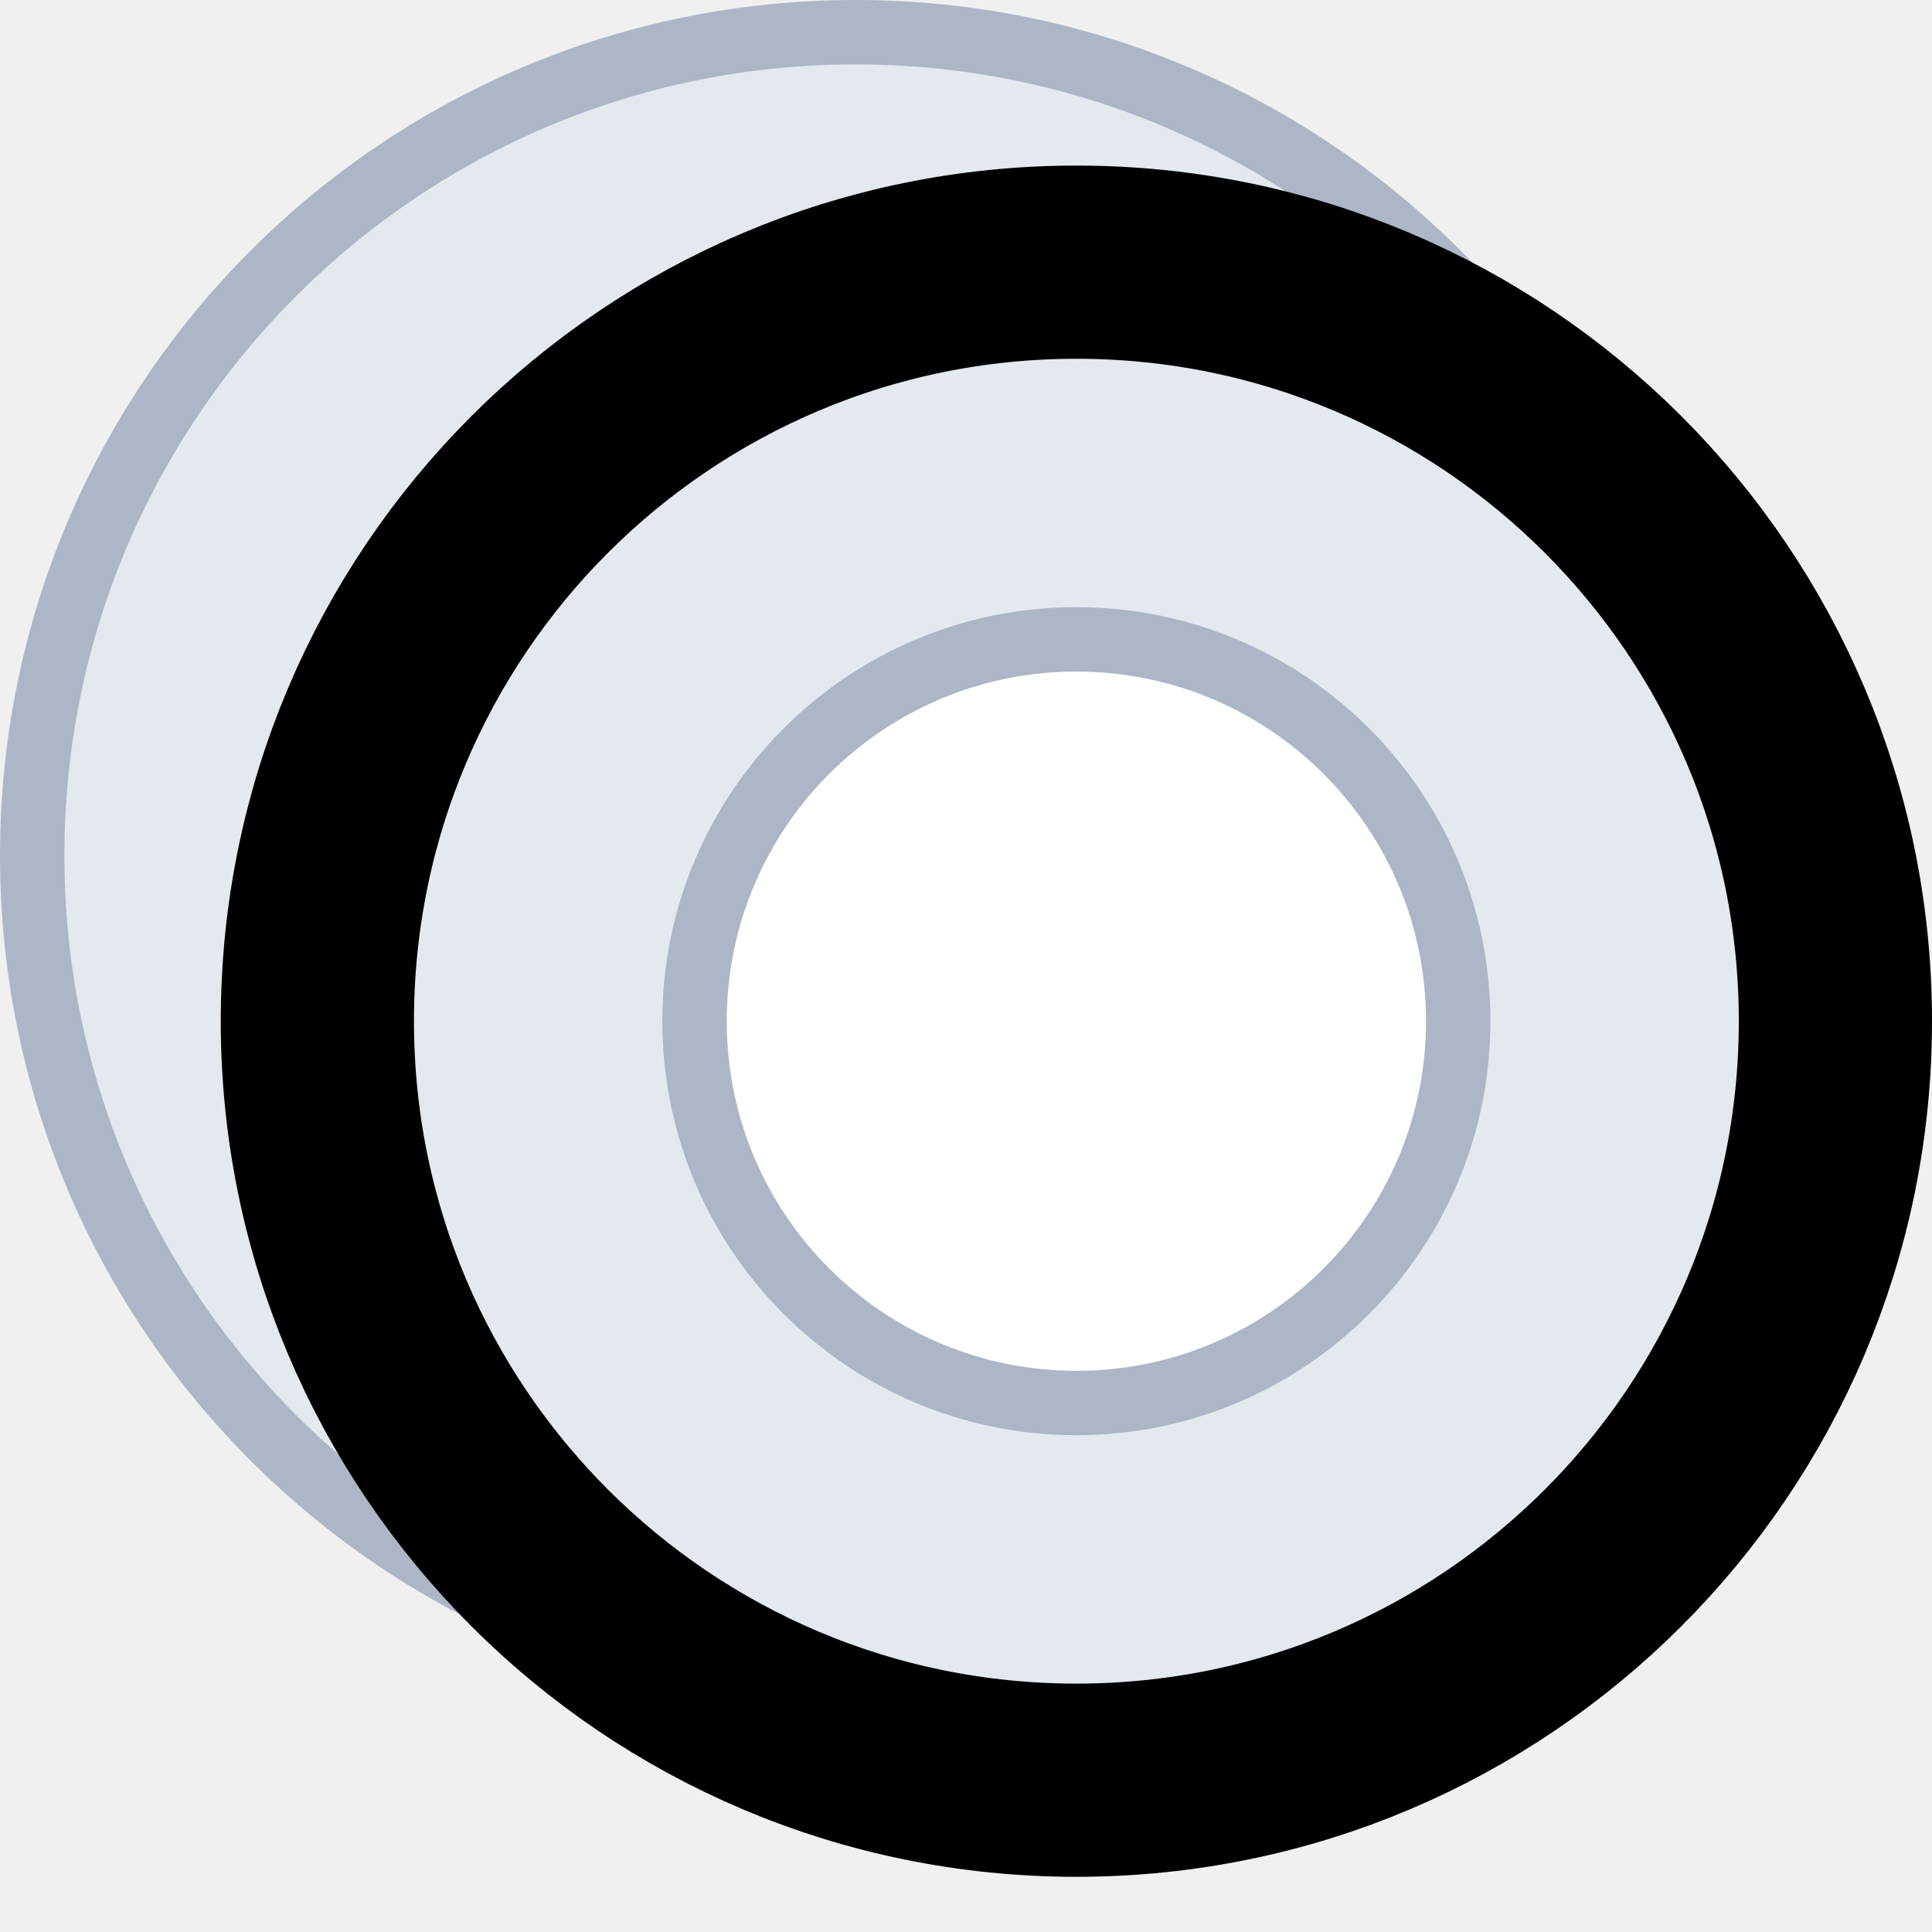
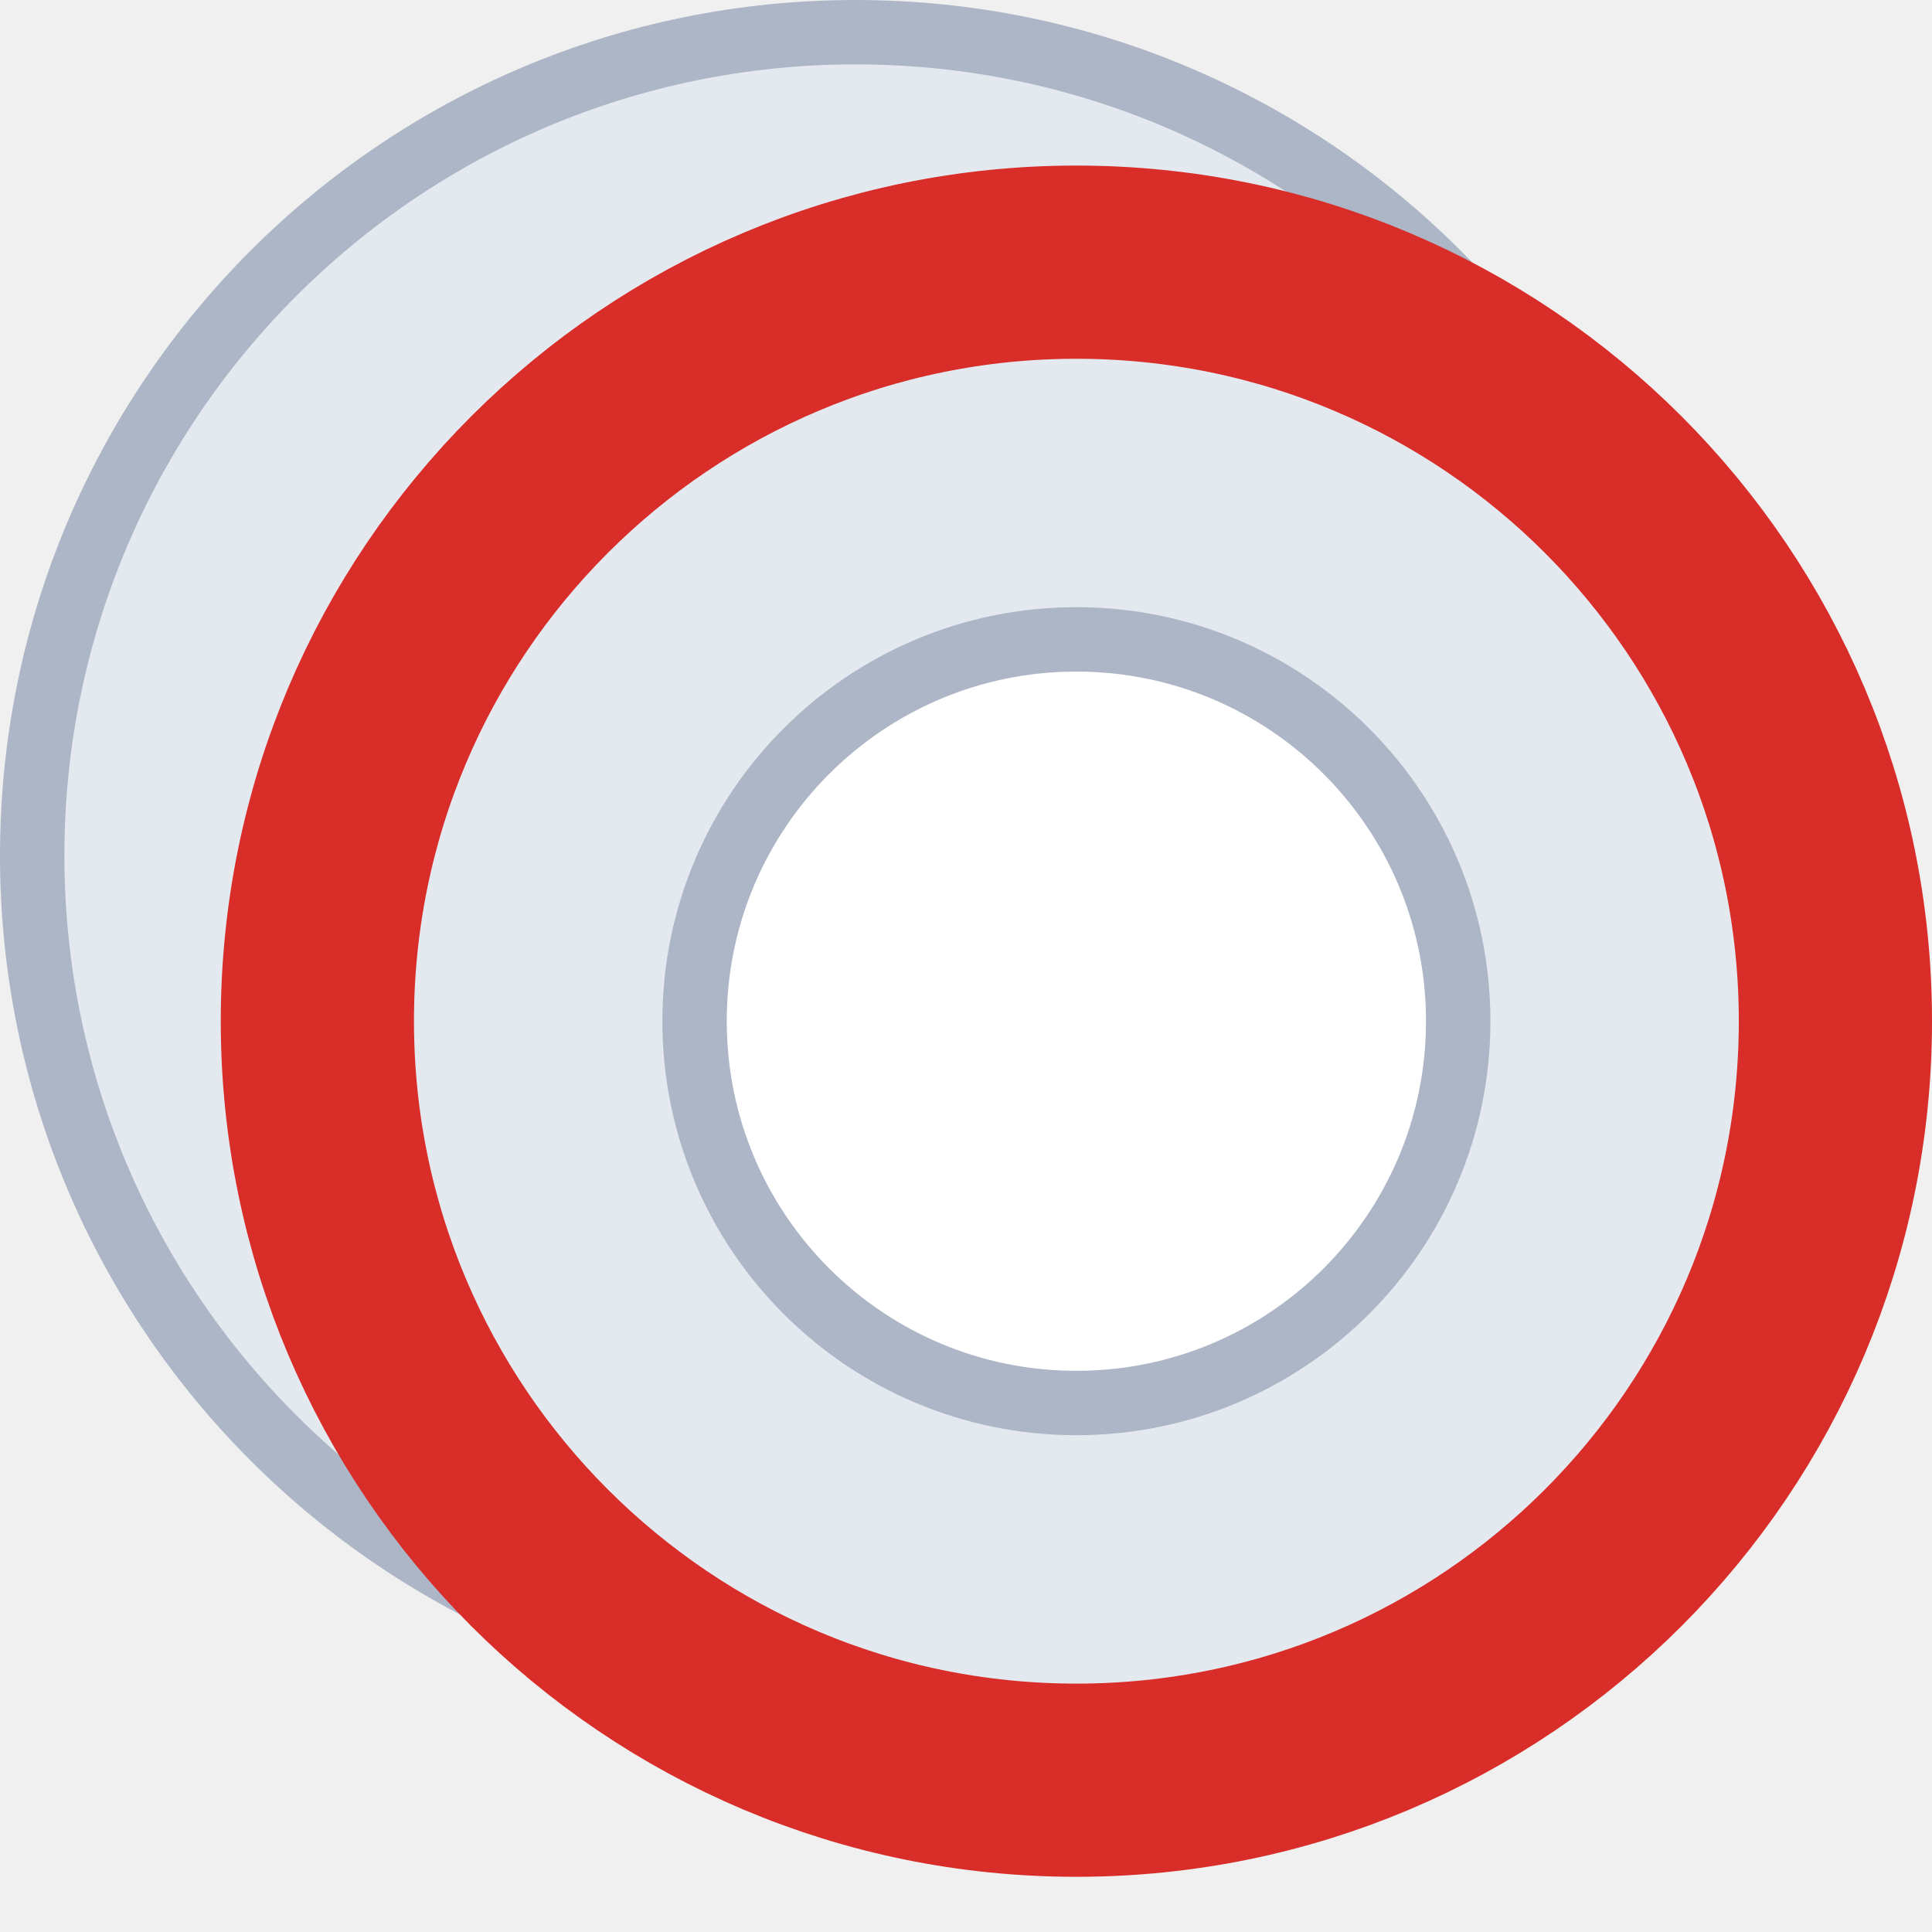
<svg xmlns="http://www.w3.org/2000/svg" width="30" height="30">
  <g fill="none">
-     <circle cx="13.286" cy="13.286" r="12.786" fill="#E4E9F0" stroke="#ADB6C6" />
-     <circle cx="16.714" cy="15.857" r="11.786" fill="#E4E9F0" stroke="#000" stroke-width="3" />
-     <circle cx="16.714" cy="15.857" r="5.929" fill="#FFF" stroke="#ADB6C6" />
+     <circle stroke="#ADB6C6" fill="#E4E9F0" cx="13.286" cy="13.286" r="12.786" />
+     <circle stroke="#D82D28" stroke-width="3" fill="#E4E9F0" cx="16.714" cy="15.857" r="11.786" />
+     <circle stroke="#ADB6C6" fill="#FFF" cx="16.714" cy="15.857" r="5.929" />
  </g>
</svg>
